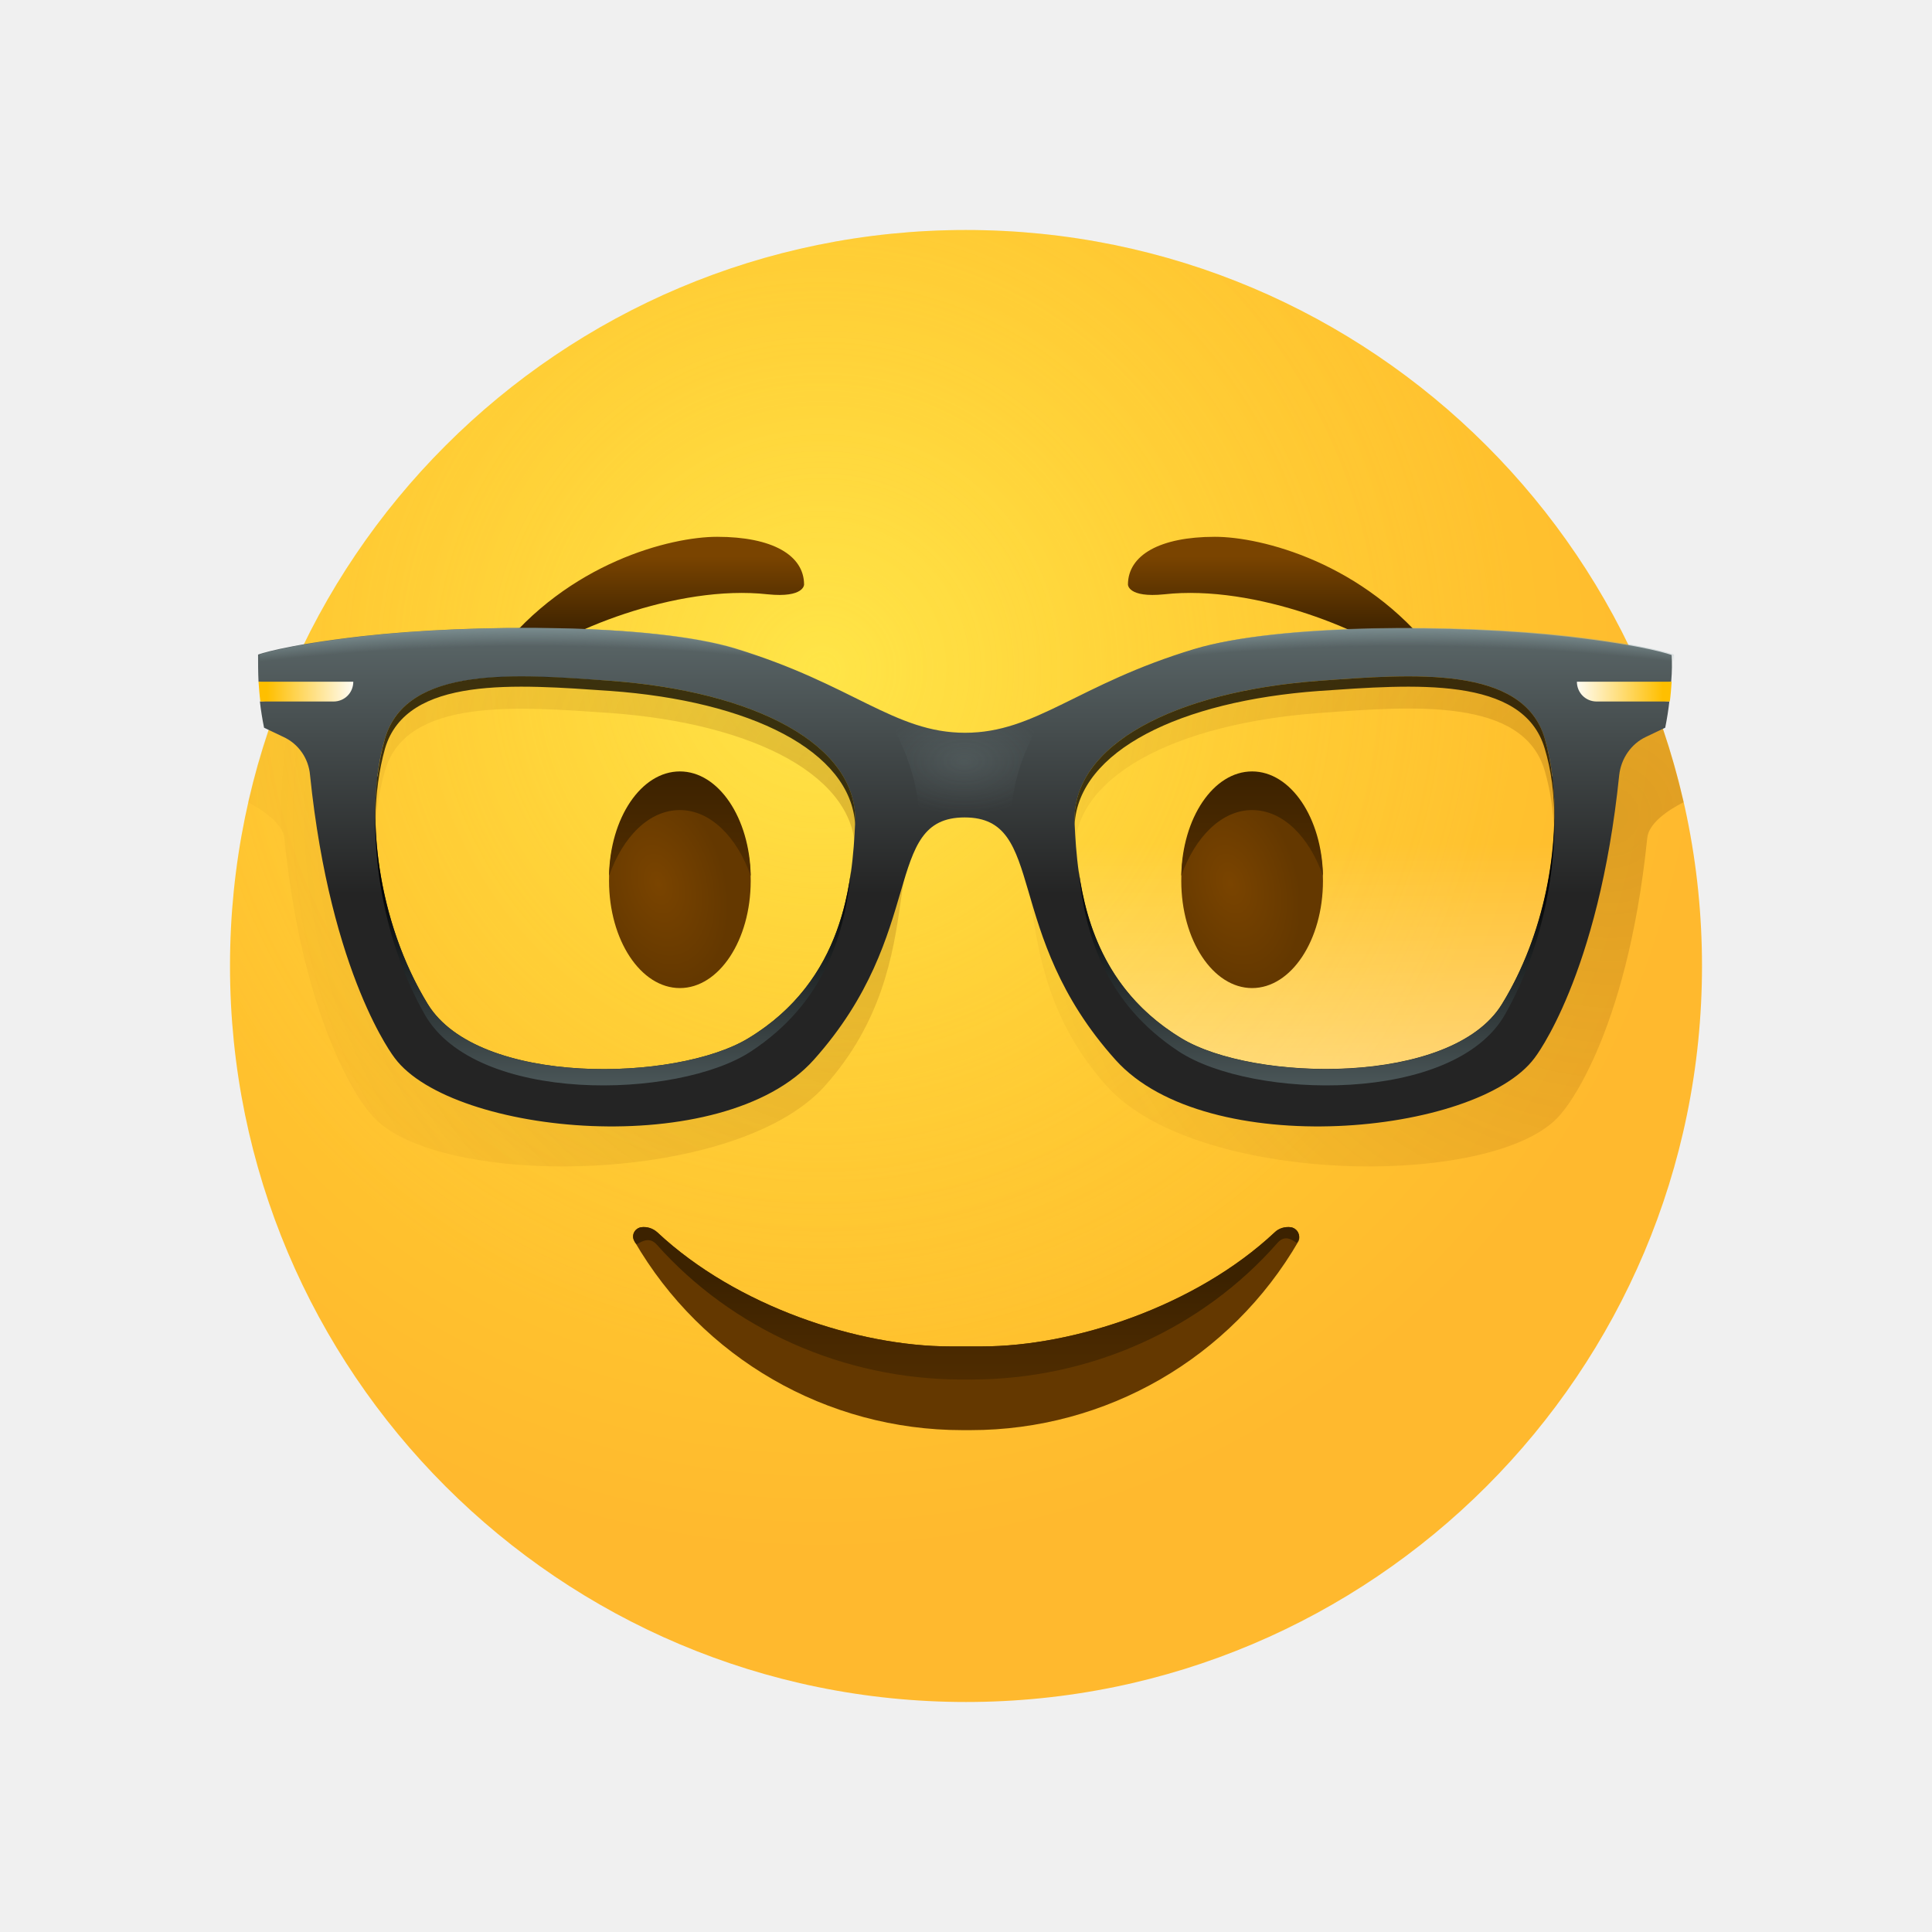
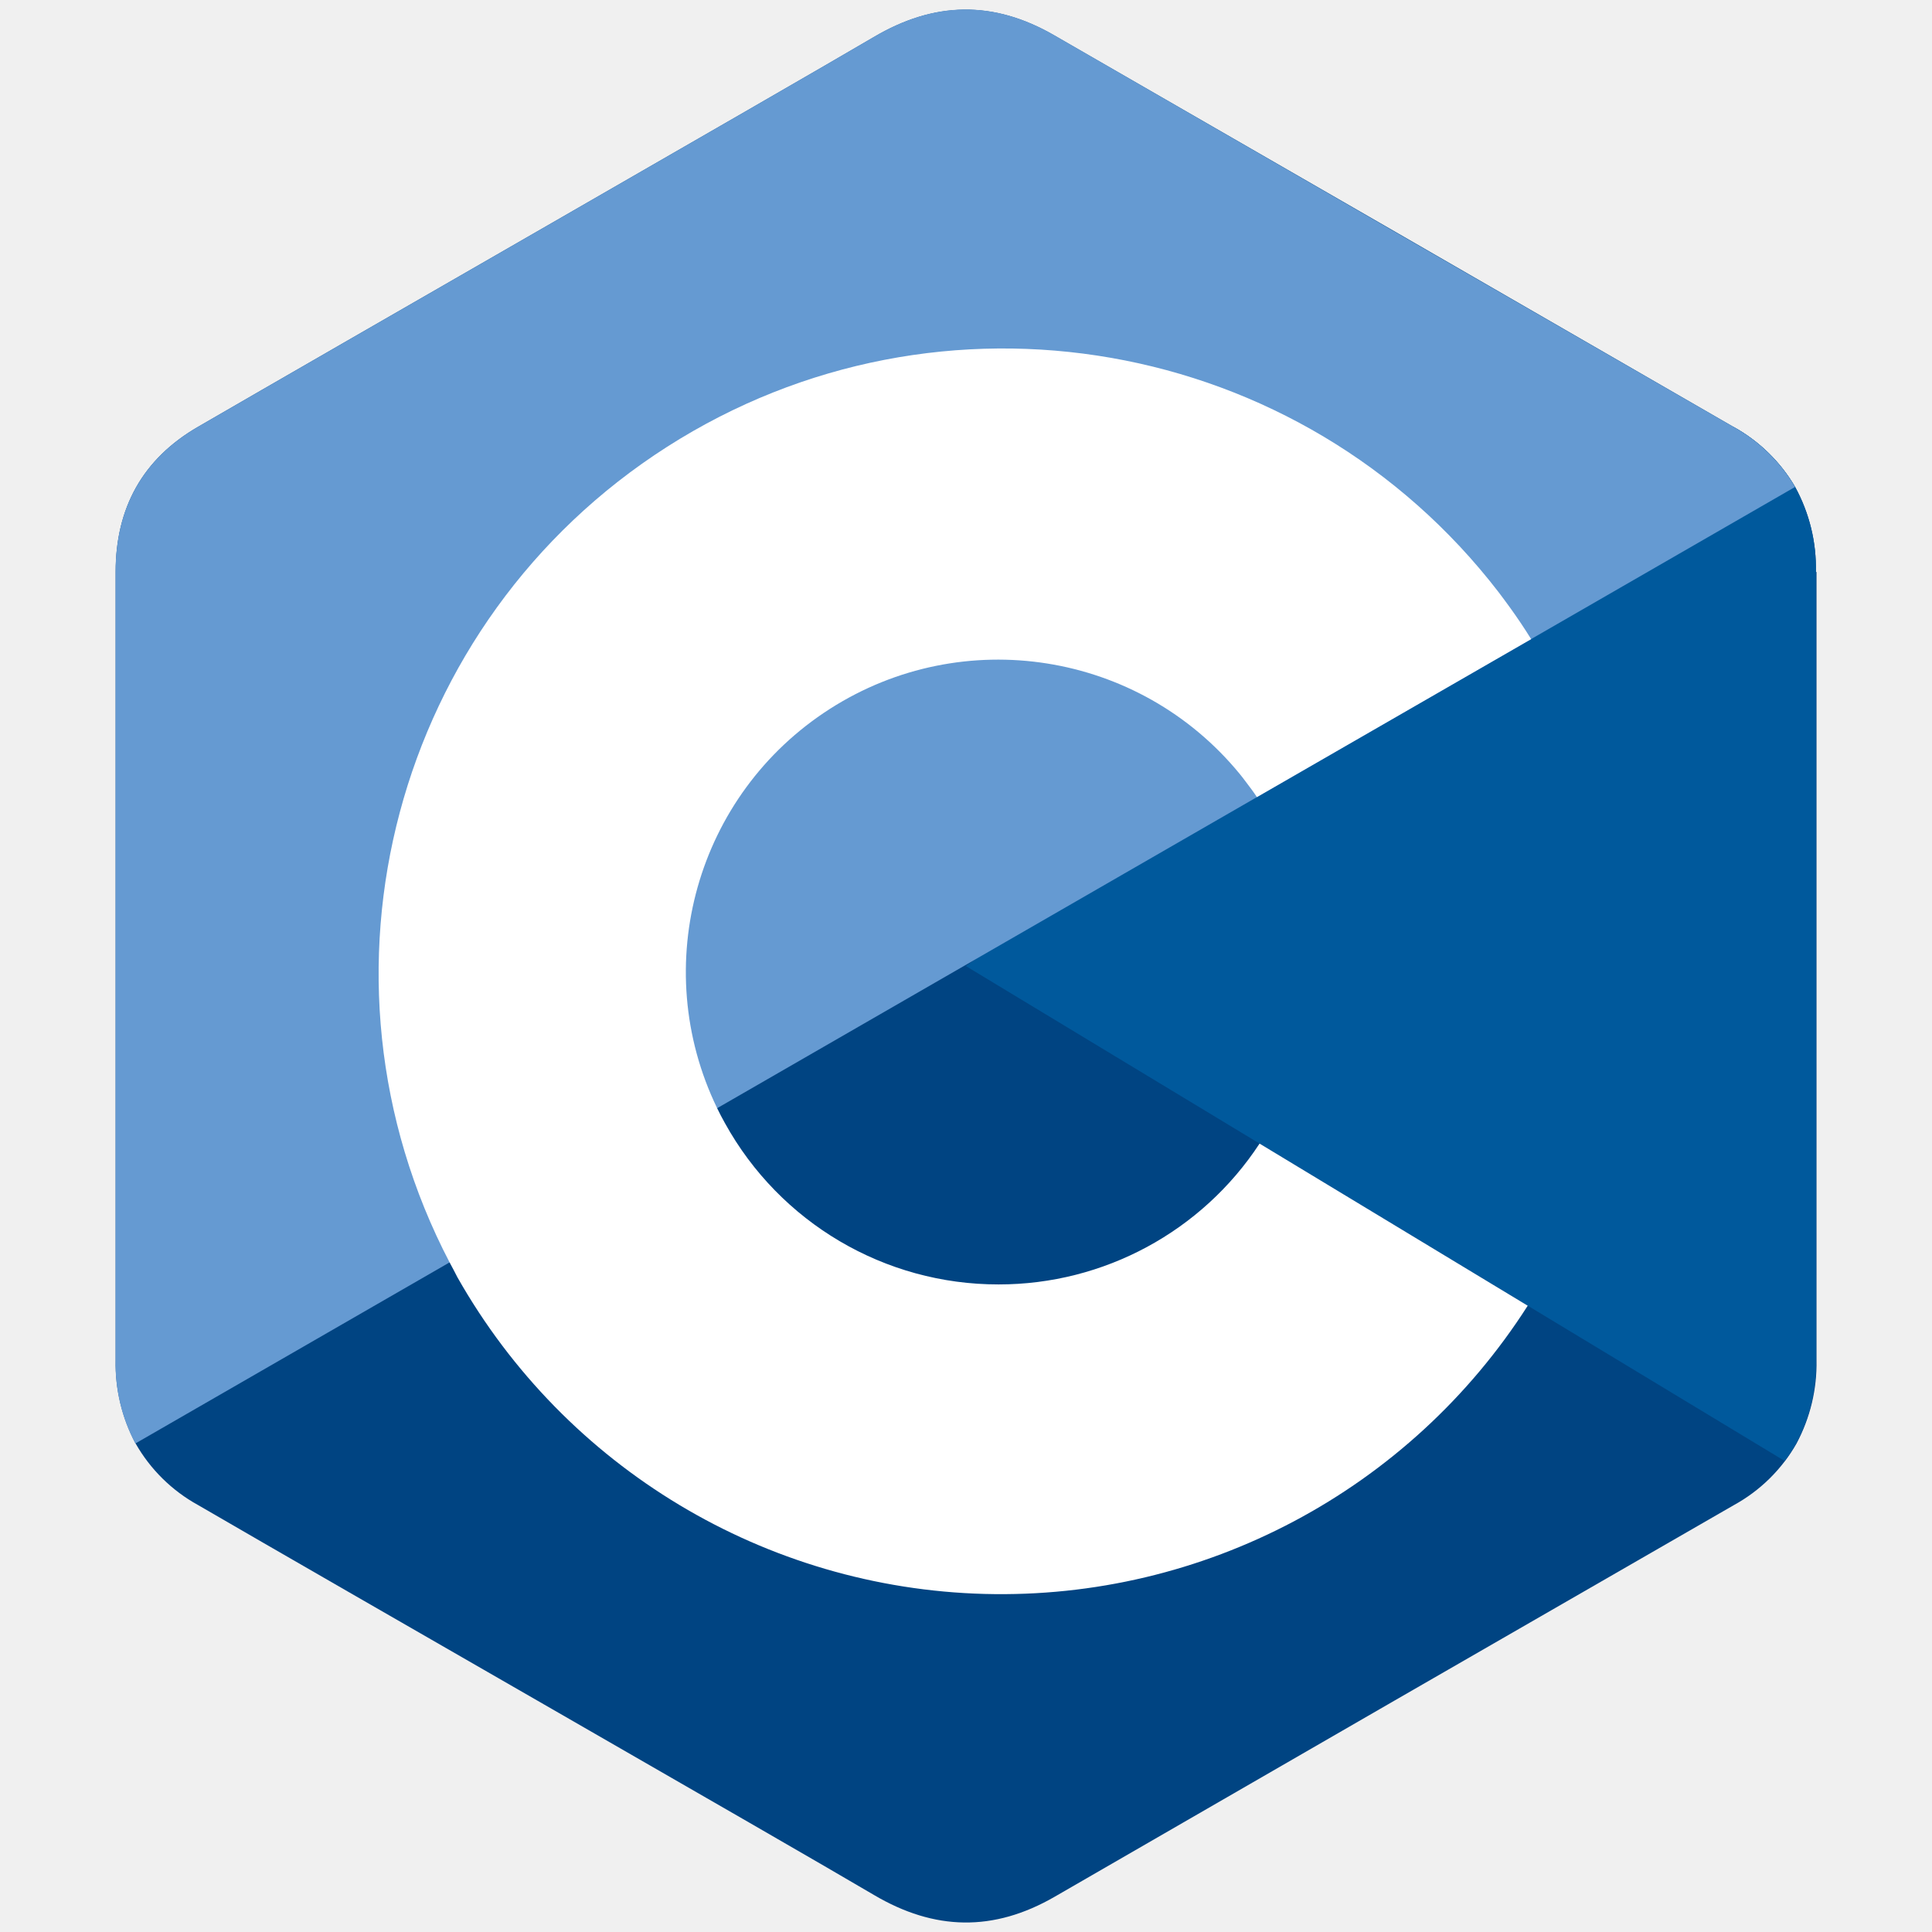
- <svg xmlns="http://www.w3.org/2000/svg" width="13" height="13" viewBox="0 0 80 80" fill="none">
-   <path d="M40 70.476C56.832 70.476 70.476 56.831 70.476 40C70.476 23.169 56.832 9.524 40 9.524C23.169 9.524 9.524 23.169 9.524 40C9.524 56.831 23.169 70.476 40 70.476Z" fill="url(#paint0_radial)" />
-   <path opacity="0.5" d="M40 70.476C56.832 70.476 70.476 56.831 70.476 40C70.476 23.169 56.832 9.524 40 9.524C23.169 9.524 9.524 23.169 9.524 40C9.524 56.831 23.169 70.476 40 70.476Z" fill="url(#paint1_radial)" />
-   <path d="M53.467 50.819C53.219 50.781 52.953 50.857 52.781 51.029C49.505 54.095 44.458 55.752 40.648 55.752H40.001H39.353C35.543 55.752 30.496 54.095 27.22 51.029C27.029 50.857 26.781 50.781 26.534 50.819C26.267 50.876 26.134 51.162 26.267 51.391C29.067 56.229 34.229 59.219 39.848 59.219H40.02H40.191C45.81 59.219 50.972 56.229 53.772 51.391C53.867 51.162 53.734 50.876 53.467 50.819Z" fill="#643800" />
-   <path d="M53.467 50.819C53.219 50.781 52.953 50.857 52.781 51.029C49.505 54.095 44.458 55.752 40.648 55.752H40.001H39.353C35.543 55.752 30.496 54.095 27.22 51.029C27.029 50.857 26.781 50.781 26.534 50.819C26.267 50.876 26.134 51.162 26.267 51.391C26.286 51.448 26.324 51.486 26.362 51.524C26.629 51.371 26.915 51.219 27.201 51.543C30.305 55.029 34.915 57.124 39.848 57.124H40.02H40.191C45.162 57.124 49.791 55.01 52.896 51.467C53.181 51.143 53.448 51.295 53.696 51.467C53.715 51.429 53.734 51.41 53.753 51.371C53.867 51.162 53.734 50.876 53.467 50.819Z" fill="url(#paint2_linear)" />
-   <path d="M33.295 24.209C33.295 22.99 31.98 22.228 29.695 22.228C27.771 22.228 23.523 23.295 20.609 27.047C20.076 27.733 20.895 28.114 21.428 27.676C23.218 26.152 28.037 24.19 31.79 24.609C33.295 24.762 33.295 24.209 33.295 24.209Z" fill="url(#paint3_linear)" />
-   <path d="M46.706 24.209C46.706 22.99 48.02 22.228 50.306 22.228C52.229 22.228 56.477 23.295 59.391 27.047C59.925 27.733 59.106 28.114 58.572 27.676C56.782 26.152 51.963 24.19 48.21 24.609C46.706 24.762 46.706 24.209 46.706 24.209Z" fill="url(#paint4_linear)" />
-   <path opacity="0.5" d="M29.962 28.743C26.514 27.695 19.047 27.714 14.495 28.229C13.257 28.362 12.362 28.514 11.695 28.629C11.104 30.095 10.628 31.638 10.266 33.219C10.876 33.543 11.714 34.095 11.771 34.705C12.628 43.048 15.276 46.038 15.276 46.038C17.657 49.238 30.381 49.181 34.152 44.971C38.876 39.695 36.019 33.791 39.447 33.791V32.21C36.533 32.21 34.8 30.191 29.962 28.743ZM30.99 44.324C28.019 46.133 19.809 46.324 17.714 42.914C15.638 39.524 15.047 34.933 15.943 31.905C16.838 28.876 21.39 29.257 25.276 29.524C31.257 29.962 35.543 32.172 35.409 35.41C35.295 37.867 34.952 41.924 30.99 44.324Z" fill="url(#paint5_radial)" />
-   <path d="M54.648 29.543C58.534 29.257 63.086 28.895 63.981 31.924C64.877 34.952 64.286 39.524 62.21 42.933C60.134 46.343 51.905 46.152 48.934 44.343C44.972 41.943 44.629 37.886 44.515 35.429C44.381 32.171 48.667 29.962 54.648 29.543Z" fill="url(#paint6_linear)" />
-   <path opacity="0.5" d="M68.285 28.629C67.638 28.514 66.723 28.362 65.485 28.229C60.952 27.714 53.485 27.695 50.018 28.743C45.199 30.191 43.466 32.21 40.533 32.21V33.791C43.961 33.791 41.104 39.714 45.828 44.971C49.599 49.181 62.323 49.238 64.704 46.038C64.704 46.038 67.352 43.048 68.209 34.705C68.266 34.076 69.104 33.524 69.714 33.219C69.352 31.638 68.876 30.114 68.285 28.629ZM62.19 42.914C60.114 46.305 51.885 46.133 48.914 44.324C44.952 41.924 44.609 37.867 44.495 35.41C44.361 32.172 48.647 29.962 54.628 29.524C58.514 29.238 63.066 28.876 63.961 31.905C64.856 34.953 64.285 39.524 62.19 42.914Z" fill="url(#paint7_radial)" />
-   <path d="M69.219 27.124C69.219 27.124 68.248 26.743 64.915 26.362C60.381 25.848 52.915 25.829 49.448 26.876C44.629 28.324 42.896 30.343 39.962 30.343C37.029 30.343 35.296 28.324 30.457 26.857C27.01 25.81 19.543 25.829 14.991 26.343C11.677 26.724 10.686 27.105 10.686 27.105C10.686 27.429 10.686 27.81 10.705 28.229C10.705 28.229 12.762 28.572 12.781 28.762C12.781 28.857 10.762 29.048 10.762 29.048C10.8 29.39 10.857 29.752 10.934 30.133L11.734 30.514C12.362 30.8 12.781 31.41 12.838 32.095C13.696 40.438 16.343 43.809 16.343 43.809C18.724 47.01 29.924 48.095 33.696 43.886C38.419 38.609 36.515 33.848 39.943 33.848C43.372 33.848 41.467 38.629 46.191 43.886C49.962 48.095 61.162 47.01 63.543 43.809C63.543 43.809 66.191 40.438 67.048 32.095C67.124 31.41 67.543 30.8 68.153 30.514L68.953 30.133C69.029 29.752 69.086 29.39 69.124 29.048C69.124 29.048 67.238 28.857 67.257 28.762C67.276 28.572 69.2 28.229 69.2 28.229C69.238 27.81 69.238 27.429 69.219 27.124ZM30.991 42.99C28.019 44.8 19.81 44.99 17.715 41.581C15.638 38.191 15.048 33.6 15.943 30.572C16.838 27.543 21.391 27.924 25.276 28.191C31.258 28.629 35.543 30.838 35.41 34.076C35.296 36.533 34.953 40.59 30.991 42.99ZM62.191 41.581C60.115 44.971 51.886 44.8 48.915 42.99C44.953 40.59 44.61 36.533 44.496 34.076C44.362 30.838 48.648 28.629 54.629 28.191C58.515 27.905 63.067 27.543 63.962 30.572C64.858 33.619 64.286 38.191 62.191 41.581Z" fill="url(#paint8_linear)" />
-   <path d="M30.991 42.991C28.02 44.8 19.811 44.991 17.715 41.581C15.963 38.724 15.277 35.029 15.639 32.133C15.639 32.153 15.62 32.153 15.62 32.172C15.296 35.295 15.868 38.972 17.582 42C19.696 45.734 28.058 45.524 31.087 43.543C34.191 41.505 34.992 38.61 35.239 36.057C34.934 38.381 34.001 41.162 30.991 42.991Z" fill="url(#paint9_linear)" />
-   <path opacity="0.75" d="M41.848 33.847C41.905 32.857 42.133 31.867 42.533 30.971L43.162 29.543C42.114 30.019 41.124 30.343 39.962 30.343C38.8 30.343 37.81 30.019 36.762 29.543L37.391 30.971C37.791 31.886 38.019 32.857 38.076 33.847L38.133 34.762C38.514 34.171 39.048 33.828 39.962 33.828C40.876 33.828 41.41 34.171 41.791 34.762L41.848 33.847Z" fill="url(#paint10_radial)" />
-   <path opacity="0.75" d="M15.944 30.991C16.839 27.962 21.391 28.343 25.277 28.61C31.048 29.029 35.239 31.086 35.41 34.153C35.41 34.133 35.41 34.095 35.41 34.076C35.544 30.838 31.258 28.629 25.277 28.191C21.391 27.905 16.839 27.543 15.944 30.572C15.658 31.562 15.524 32.705 15.543 33.924C15.563 32.857 15.696 31.867 15.944 30.991Z" fill="#000000" />
-   <path d="M10.705 28.229C10.724 28.476 10.743 28.762 10.781 29.048H13.81C14.267 29.048 14.629 28.686 14.629 28.229H10.705Z" fill="url(#paint11_linear)" />
-   <path d="M48.914 42.991C51.886 44.8 60.095 44.991 62.191 41.581C63.943 38.724 64.629 35.029 64.267 32.133C64.267 32.153 64.286 32.153 64.286 32.172C64.61 35.295 64.038 38.972 62.324 42C60.21 45.734 51.848 45.524 48.819 43.543C45.714 41.505 44.914 38.61 44.667 36.057C44.991 38.381 45.905 41.162 48.914 42.991Z" fill="url(#paint12_linear)" />
-   <path opacity="0.75" d="M63.962 30.991C63.067 27.962 58.514 28.343 54.629 28.61C48.857 29.029 44.667 31.086 44.495 34.153C44.495 34.133 44.495 34.095 44.495 34.076C44.362 30.838 48.648 28.629 54.629 28.191C58.514 27.905 63.067 27.543 63.962 30.572C64.248 31.562 64.381 32.705 64.362 33.924C64.362 32.857 64.229 31.867 63.962 30.991Z" fill="#000000" />
-   <path d="M69.22 28.229C69.201 28.476 69.182 28.762 69.144 29.048H66.115C65.658 29.048 65.296 28.686 65.296 28.229H69.22Z" fill="url(#paint13_linear)" />
-   <path d="M37.467 30.971L36.838 29.543C35.238 28.819 33.448 27.733 30.533 26.857C27.086 25.81 19.619 25.829 15.067 26.343C11.752 26.724 10.762 27.105 10.762 27.105C10.762 27.429 10.762 27.81 10.781 28.229C17.867 27.619 26.438 26.21 36.533 30.857C36.8 30.991 37.143 31.029 37.486 31.01C37.486 30.991 37.467 30.971 37.467 30.971Z" fill="url(#paint14_radial)" />
-   <path d="M42.61 30.971L43.239 29.543C44.839 28.819 46.629 27.733 49.543 26.857C52.991 25.81 60.458 25.829 65.01 26.343C68.324 26.724 69.315 27.105 69.315 27.105C69.334 27.429 69.353 27.791 69.334 28.21C62.248 27.6 53.677 26.191 43.581 30.838C43.315 30.971 42.972 31.009 42.629 30.991C42.61 30.991 42.61 30.971 42.61 30.971Z" fill="url(#paint15_radial)" />
-   <path d="M28.152 40.914C29.772 40.914 31.085 38.927 31.085 36.476C31.085 34.025 29.772 32.038 28.152 32.038C26.532 32.038 25.219 34.025 25.219 36.476C25.219 38.927 26.532 40.914 28.152 40.914Z" fill="url(#paint16_radial)" />
-   <path d="M28.152 33.543C29.409 33.543 30.514 34.648 31.085 36.267C31.047 33.867 29.752 31.943 28.152 31.943C26.552 31.943 25.257 33.867 25.219 36.267C25.79 34.648 26.876 33.543 28.152 33.543Z" fill="url(#paint17_linear)" />
-   <path d="M51.847 40.914C53.467 40.914 54.781 38.927 54.781 36.476C54.781 34.025 53.467 32.038 51.847 32.038C50.227 32.038 48.914 34.025 48.914 36.476C48.914 38.927 50.227 40.914 51.847 40.914Z" fill="url(#paint18_radial)" />
-   <path d="M51.847 33.543C50.59 33.543 49.485 34.648 48.914 36.267C48.952 33.867 50.247 31.943 51.847 31.943C53.447 31.943 54.742 33.867 54.781 36.267C54.209 34.648 53.123 33.543 51.847 33.543Z" fill="url(#paint19_linear)" />
-   <defs>
-     <radialGradient id="paint0_radial" cx="0" cy="0" r="1" gradientUnits="userSpaceOnUse" gradientTransform="translate(34.0039 27.649) scale(36.7656)">
-       <stop stop-color="#FFE030" />
-       <stop offset="1" stop-color="#FFB92E" />
-     </radialGradient>
-     <radialGradient id="paint1_radial" cx="0" cy="0" r="1" gradientUnits="userSpaceOnUse" gradientTransform="translate(34.0039 27.649) scale(28.9251)">
-       <stop stop-color="#FFEA5F" />
-       <stop offset="1" stop-color="#FFBC47" stop-opacity="0" />
-     </radialGradient>
-     <linearGradient id="paint2_linear" x1="40.001" y1="52.973" x2="40.001" y2="57.523" gradientUnits="userSpaceOnUse">
-       <stop offset="0.001" stop-color="#3C2200" />
-       <stop offset="1" stop-color="#512D00" />
-     </linearGradient>
-     <linearGradient id="paint3_linear" x1="26.868" y1="26.252" x2="26.868" y2="23.041" gradientUnits="userSpaceOnUse">
-       <stop offset="0.001" stop-color="#3C2200" />
-       <stop offset="1" stop-color="#7A4400" />
-     </linearGradient>
-     <linearGradient id="paint4_linear" x1="53.132" y1="26.252" x2="53.132" y2="23.041" gradientUnits="userSpaceOnUse">
-       <stop offset="0.001" stop-color="#3C2200" />
-       <stop offset="1" stop-color="#7A4400" />
-     </linearGradient>
-     <radialGradient id="paint5_radial" cx="0" cy="0" r="1" gradientUnits="userSpaceOnUse" gradientTransform="translate(36.3997 33.7982) scale(30.7625)">
-       <stop stop-color="#7A4400" stop-opacity="0.5" />
-       <stop offset="0.583" stop-color="#894D00" stop-opacity="0.207" />
-       <stop offset="0.995" stop-color="#975500" stop-opacity="0" />
-     </radialGradient>
-     <linearGradient id="paint6_linear" x1="54.442" y1="63.117" x2="54.442" y2="34.925" gradientUnits="userSpaceOnUse">
-       <stop stop-color="white" />
-       <stop offset="1" stop-color="white" stop-opacity="0" />
-     </linearGradient>
-     <radialGradient id="paint7_radial" cx="0" cy="0" r="1" gradientUnits="userSpaceOnUse" gradientTransform="translate(66.652 33.7982) scale(30.7625)">
-       <stop stop-color="#7A4400" stop-opacity="0.5" />
-       <stop offset="0.583" stop-color="#894D00" stop-opacity="0.207" />
-       <stop offset="0.995" stop-color="#975500" stop-opacity="0" />
-     </radialGradient>
-     <linearGradient id="paint8_linear" x1="39.959" y1="37.006" x2="39.959" y2="15.869" gradientUnits="userSpaceOnUse">
-       <stop stop-color="#242424" />
-       <stop offset="1" stop-color="#8EA5A8" />
-     </linearGradient>
-     <linearGradient id="paint9_linear" x1="25.389" y1="36.495" x2="25.389" y2="52.651" gradientUnits="userSpaceOnUse">
-       <stop />
-       <stop offset="1" stop-color="#8EA5A8" />
-     </linearGradient>
-     <radialGradient id="paint10_radial" cx="0" cy="0" r="1" gradientUnits="userSpaceOnUse" gradientTransform="translate(39.9231 31.5427) scale(3.59946 2.19967)">
-       <stop offset="0.016" stop-color="#8EA5A8" stop-opacity="0.25" />
-       <stop offset="1" stop-color="#8EA5A8" stop-opacity="0" />
-     </radialGradient>
-     <linearGradient id="paint11_linear" x1="14.796" y1="28.628" x2="11.058" y2="28.628" gradientUnits="userSpaceOnUse">
-       <stop stop-color="white" />
-       <stop offset="1" stop-color="#FFBF00" />
-     </linearGradient>
-     <linearGradient id="paint12_linear" x1="54.53" y1="36.495" x2="54.53" y2="52.651" gradientUnits="userSpaceOnUse">
-       <stop />
-       <stop offset="1" stop-color="#8EA5A8" />
-     </linearGradient>
-     <linearGradient id="paint13_linear" x1="65.123" y1="28.628" x2="68.861" y2="28.628" gradientUnits="userSpaceOnUse">
-       <stop stop-color="white" />
-       <stop offset="1" stop-color="#FFBF00" />
-     </linearGradient>
-     <radialGradient id="paint14_radial" cx="0" cy="0" r="1" gradientUnits="userSpaceOnUse" gradientTransform="translate(21.9563 61.2459) scale(60.1324 35.7548)">
-       <stop offset="0.965" stop-color="#8EA5A8" stop-opacity="0" />
-       <stop offset="1" stop-color="#8EA5A8" />
-     </radialGradient>
-     <radialGradient id="paint15_radial" cx="0" cy="0" r="1" gradientUnits="userSpaceOnUse" gradientTransform="translate(58.1246 61.246) rotate(180) scale(60.1325 35.7547)">
-       <stop offset="0.965" stop-color="#8EA5A8" stop-opacity="0" />
-       <stop offset="1" stop-color="#8EA5A8" />
-     </radialGradient>
-     <radialGradient id="paint16_radial" cx="0" cy="0" r="1" gradientUnits="userSpaceOnUse" gradientTransform="translate(27.2546 36.593) rotate(73.8539) scale(4.30606 2.78596)">
-       <stop offset="0.001" stop-color="#7A4400" />
-       <stop offset="1" stop-color="#643800" />
-     </radialGradient>
-     <linearGradient id="paint17_linear" x1="28.145" y1="32.021" x2="28.145" y2="36.157" gradientUnits="userSpaceOnUse">
-       <stop offset="0.001" stop-color="#3C2200" />
-       <stop offset="1" stop-color="#512D00" />
-     </linearGradient>
-     <radialGradient id="paint18_radial" cx="0" cy="0" r="1" gradientUnits="userSpaceOnUse" gradientTransform="translate(50.9652 36.5938) rotate(73.8539) scale(4.30606 2.78595)">
-       <stop offset="0.001" stop-color="#7A4400" />
-       <stop offset="1" stop-color="#643800" />
-     </radialGradient>
-     <linearGradient id="paint19_linear" x1="51.854" y1="32.021" x2="51.854" y2="36.157" gradientUnits="userSpaceOnUse">
-       <stop offset="0.001" stop-color="#3C2200" />
-       <stop offset="1" stop-color="#512D00" />
-     </linearGradient>
-   </defs>
+ <svg xmlns="http://www.w3.org/2000/svg" viewBox="32.186 20.47 223.685 247.06" width="120" height="120">
+   <path d="M252.71 93.61a21.67 21.67 0 0 0-2.65-10.87 20.74 20.74 0 0 0-7.87-7.67Q198.77 50 155.32 25c-7.8-4.51-15.36-4.35-23.11.23C120.69 32 63 65.09 45.81 75.06c-7.08 4.1-10.52 10.38-10.52 18.54v100.8a21.77 21.77 0 0 0 2.55 10.66 20.63 20.63 0 0 0 8 7.88c17.19 10 74.89 43.05 86.41 49.85 7.75 4.58 15.31 4.74 23.12.23q43.41-25.08 86.87-50.09a20.63 20.63 0 0 0 8-7.88 21.77 21.77 0 0 0 2.55-10.66V93.61z" fill="#004482" />
+   <path d="M252.73 194.4a21.72 21.72 0 0 1-2.55 10.66 18.58 18.58 0 0 1-1.45 2.24L144 144l98.19-68.93a20.72 20.72 0 0 1 7.86 7.67 21.57 21.57 0 0 1 2.66 10.87c.02 33.6.02 100.79.02 100.79z" fill="#00599c" />
+   <path d="M250.05 82.74L37.81 205.06a21.75 21.75 0 0 1-2.53-10.65V93.6c0-8.16 3.45-14.44 10.52-18.54C63 65.09 120.69 32 132.22 25.21c7.73-4.58 15.3-4.74 23.1-.23q43.41 25.08 86.87 50.09a20.72 20.72 0 0 1 7.86 7.67z" fill="#659ad2" />
+   <path d="M148.2 184.72a39.91 39.91 0 0 1-35-20.63q-.53-.94-1-1.92A39.94 39.94 0 0 1 179 119.4c.53.64 1 1.31 1.53 2 .24.33.48.66.7 1l35.07-20.2q-1.28-2.06-2.68-4c-.49-.69-1-1.35-1.48-2A79.9 79.9 0 0 0 78 181.92c.34.64.69 1.27 1 1.9a79.91 79.91 0 0 0 136.86 3.62l-34.29-20.73a39.88 39.88 0 0 1-33.37 18.01z" fill="#fff" />
</svg>
